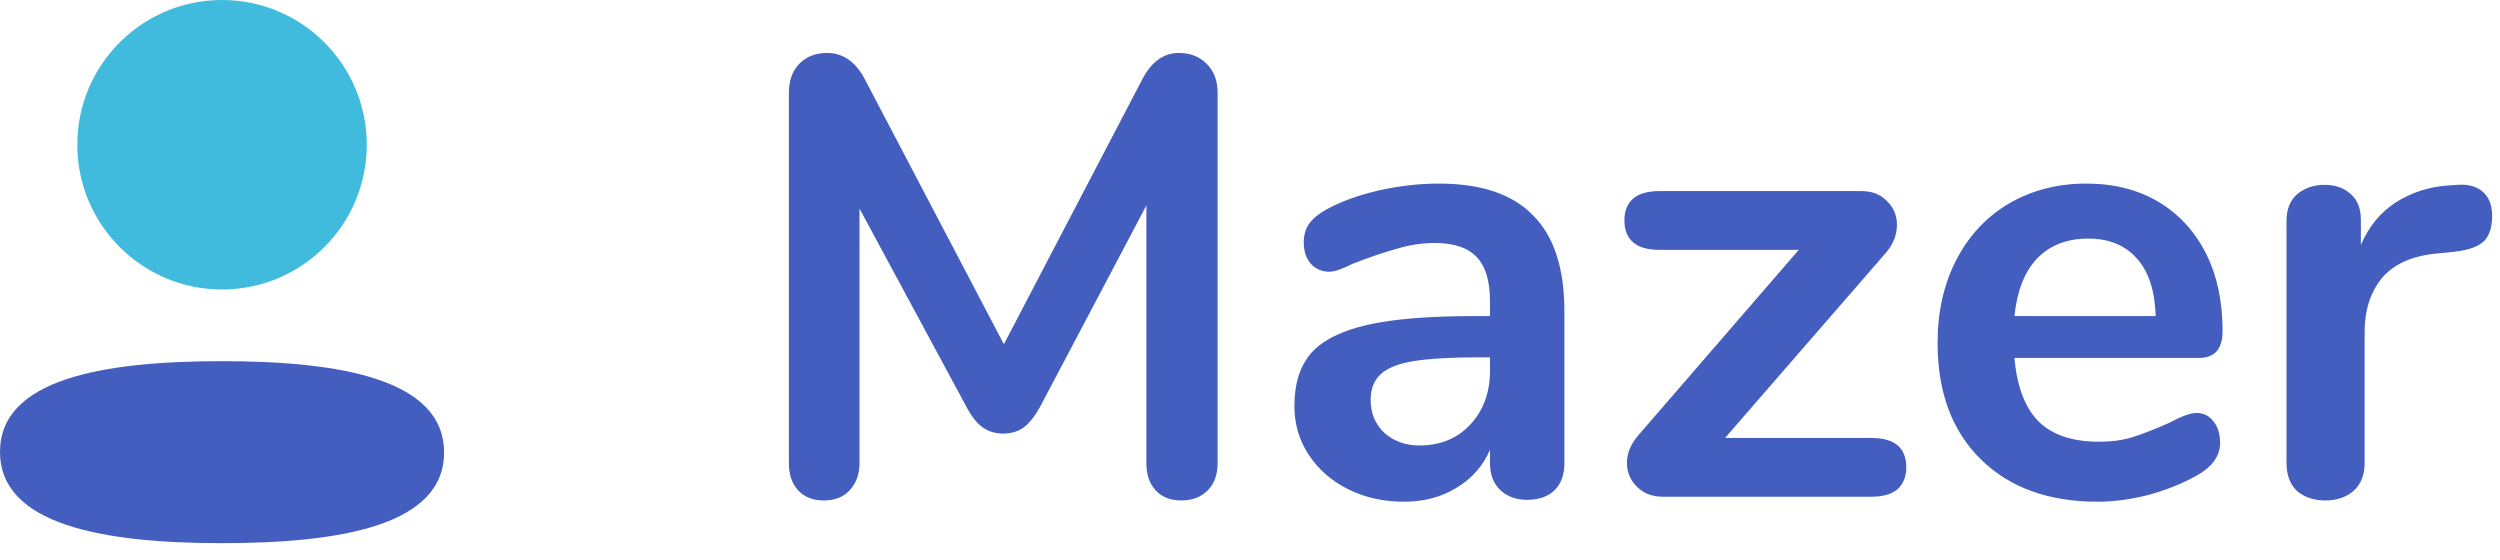
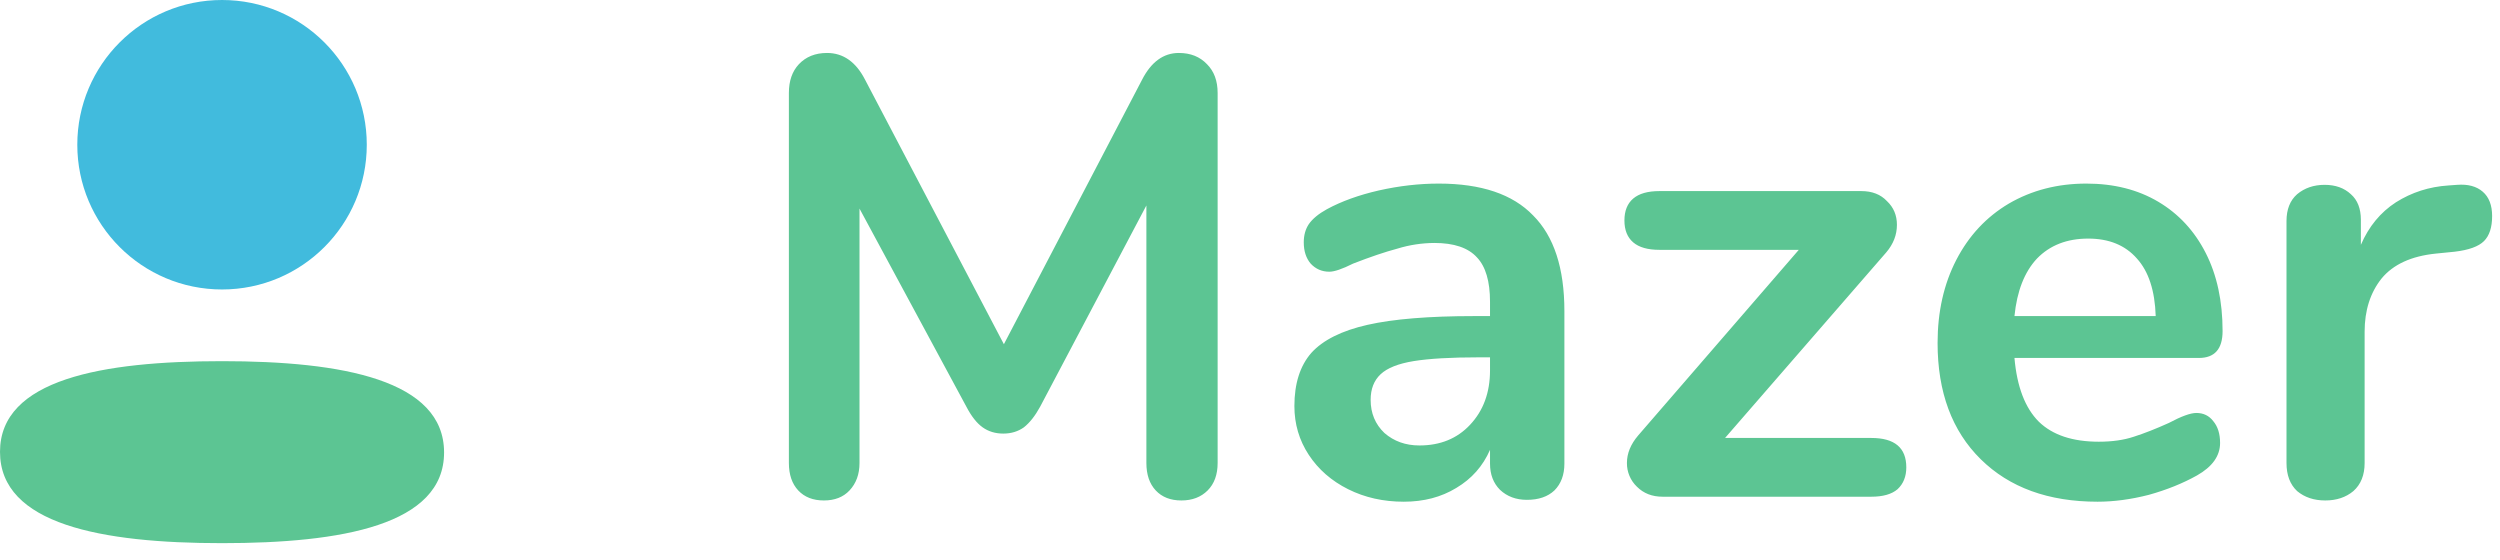
<svg xmlns="http://www.w3.org/2000/svg" viewBox="0 0 152 34" fill-rule="evenodd" stroke-linejoin="round" stroke-miterlimit="2">
-   <path d="M0 27.472c0 4.409 6.18 5.552 13.5 5.552 7.281 0 13.5-1.103 13.5-5.513s-6.179-5.552-13.5-5.552c-7.281 0-13.5 1.103-13.5 5.513z" fill="#435ebe" fill-rule="nonzero" />
+   <path d="M0 27.472c0 4.409 6.18 5.552 13.5 5.552 7.281 0 13.5-1.103 13.5-5.513s-6.179-5.552-13.5-5.552c-7.281 0-13.5 1.103-13.5 5.513z" fill="#5cc593" fill-rule="nonzero" />
  <circle cx="13.5" cy="8.8" r="8.8" fill="#41bbdd" />
-   <path d="M71.676 3.22c.709 0 1.279.228 1.71.684.431.431.646 1.013.646 1.748v22.496c0 .709-.203 1.267-.608 1.672s-.937.608-1.596.608-1.178-.203-1.558-.608-.57-.963-.57-1.672V12.492l-6.46 12.236c-.304.557-.633.975-.988 1.254-.355.253-.773.38-1.254.38s-.899-.127-1.254-.38-.684-.671-.988-1.254l-6.498-12.046v15.466c0 .684-.203 1.241-.608 1.672-.38.405-.899.608-1.558.608s-1.178-.203-1.558-.608-.57-.963-.57-1.672V5.652c0-.735.203-1.317.608-1.748.431-.456 1.001-.684 1.71-.684.988 0 1.761.545 2.318 1.634l8.436 16.074 8.398-16.074c.557-1.089 1.305-1.634 2.242-1.634zm15.801 7.942c2.584 0 4.497.646 5.738 1.938 1.267 1.267 1.9 3.205 1.9 5.814v9.272c0 .684-.203 1.229-.608 1.634-.405.38-.962.57-1.672.57-.658 0-1.203-.203-1.634-.608-.405-.405-.608-.937-.608-1.596v-.836c-.431.988-1.114 1.761-2.052 2.318-.912.557-1.976.836-3.192.836-1.241 0-2.368-.253-3.382-.76s-1.811-1.203-2.394-2.09-.874-1.875-.874-2.964c0-1.368.342-2.445 1.026-3.23.71-.785 1.85-1.355 3.42-1.71s3.737-.532 6.498-.532h.95v-.874c0-1.241-.266-2.141-.798-2.698-.532-.583-1.393-.874-2.584-.874a7.78 7.78 0 0 0-2.242.342c-.76.203-1.659.507-2.698.912-.658.329-1.14.494-1.444.494-.456 0-.836-.165-1.14-.494-.278-.329-.418-.76-.418-1.292 0-.431.102-.798.304-1.102.228-.329.596-.633 1.102-.912.887-.481 1.938-.861 3.154-1.14 1.242-.279 2.458-.418 3.648-.418zm-1.178 15.922c1.267 0 2.293-.418 3.078-1.254.811-.861 1.216-1.963 1.216-3.306v-.798h-.684c-1.697 0-3.015.076-3.952.228s-1.608.418-2.014.798-.608.899-.608 1.558c0 .811.279 1.482.836 2.014.583.507 1.292.76 2.128.76zm27.476-.456c1.418 0 2.128.595 2.128 1.786 0 .557-.178 1.001-.532 1.33-.355.304-.887.456-1.596.456h-12.692c-.634 0-1.153-.203-1.558-.608a1.97 1.97 0 0 1-.608-1.444c0-.583.228-1.14.684-1.672l9.766-11.286h-8.474c-.71 0-1.242-.152-1.596-.456s-.532-.747-.532-1.33.177-1.026.532-1.33.886-.456 1.596-.456h12.274c.658 0 1.178.203 1.558.608.405.38.608.861.608 1.444 0 .608-.216 1.165-.646 1.672l-9.804 11.286h8.892zm19.762-1.52c.431 0 .773.165 1.026.494.279.329.418.773.418 1.33 0 .785-.468 1.444-1.406 1.976-.861.481-1.836.874-2.926 1.178-1.089.279-2.128.418-3.116.418-2.989 0-5.358-.861-7.106-2.584s-2.622-4.079-2.622-7.068c0-1.9.38-3.585 1.14-5.054s1.824-2.609 3.192-3.42c1.394-.811 2.964-1.216 4.712-1.216 1.672 0 3.129.367 4.37 1.102s2.204 1.773 2.888 3.116 1.026 2.926 1.026 4.75c0 1.089-.481 1.634-1.444 1.634h-11.21c.152 1.748.646 3.04 1.482 3.876.836.811 2.052 1.216 3.648 1.216.811 0 1.52-.101 2.128-.304.634-.203 1.343-.481 2.128-.836.76-.405 1.318-.608 1.672-.608zm-6.574-10.602c-1.292 0-2.33.405-3.116 1.216-.76.811-1.216 1.976-1.368 3.496h8.588c-.05-1.545-.43-2.711-1.14-3.496-.709-.811-1.697-1.216-2.964-1.216zm22.43-3.268c.658-.051 1.178.089 1.558.418s.57.823.57 1.482c0 .684-.165 1.191-.494 1.52s-.925.545-1.786.646l-1.14.114c-1.495.152-2.597.659-3.306 1.52-.684.861-1.026 1.938-1.026 3.23v7.98c0 .735-.228 1.305-.684 1.71-.456.38-1.026.57-1.71.57s-1.254-.19-1.71-.57c-.431-.405-.646-.975-.646-1.71V13.442c0-.709.215-1.254.646-1.634.456-.38 1.013-.57 1.672-.57s1.19.19 1.596.57c.405.355.608.874.608 1.558v1.52c.481-1.115 1.19-1.976 2.128-2.584.962-.608 2.026-.95 3.192-1.026l.532-.038z" fill="#435ebe" fill-rule="nonzero" />
+   <path d="M71.676 3.22c.709 0 1.279.228 1.71.684.431.431.646 1.013.646 1.748v22.496c0 .709-.203 1.267-.608 1.672s-.937.608-1.596.608-1.178-.203-1.558-.608-.57-.963-.57-1.672V12.492l-6.46 12.236c-.304.557-.633.975-.988 1.254-.355.253-.773.38-1.254.38s-.899-.127-1.254-.38-.684-.671-.988-1.254l-6.498-12.046v15.466c0 .684-.203 1.241-.608 1.672-.38.405-.899.608-1.558.608s-1.178-.203-1.558-.608-.57-.963-.57-1.672V5.652c0-.735.203-1.317.608-1.748.431-.456 1.001-.684 1.71-.684.988 0 1.761.545 2.318 1.634l8.436 16.074 8.398-16.074c.557-1.089 1.305-1.634 2.242-1.634zm15.801 7.942c2.584 0 4.497.646 5.738 1.938 1.267 1.267 1.9 3.205 1.9 5.814v9.272c0 .684-.203 1.229-.608 1.634-.405.38-.962.57-1.672.57-.658 0-1.203-.203-1.634-.608-.405-.405-.608-.937-.608-1.596v-.836c-.431.988-1.114 1.761-2.052 2.318-.912.557-1.976.836-3.192.836-1.241 0-2.368-.253-3.382-.76s-1.811-1.203-2.394-2.09-.874-1.875-.874-2.964c0-1.368.342-2.445 1.026-3.23.71-.785 1.85-1.355 3.42-1.71s3.737-.532 6.498-.532h.95v-.874c0-1.241-.266-2.141-.798-2.698-.532-.583-1.393-.874-2.584-.874a7.78 7.78 0 0 0-2.242.342c-.76.203-1.659.507-2.698.912-.658.329-1.14.494-1.444.494-.456 0-.836-.165-1.14-.494-.278-.329-.418-.76-.418-1.292 0-.431.102-.798.304-1.102.228-.329.596-.633 1.102-.912.887-.481 1.938-.861 3.154-1.14 1.242-.279 2.458-.418 3.648-.418zm-1.178 15.922c1.267 0 2.293-.418 3.078-1.254.811-.861 1.216-1.963 1.216-3.306v-.798h-.684c-1.697 0-3.015.076-3.952.228s-1.608.418-2.014.798-.608.899-.608 1.558c0 .811.279 1.482.836 2.014.583.507 1.292.76 2.128.76zm27.476-.456c1.418 0 2.128.595 2.128 1.786 0 .557-.178 1.001-.532 1.33-.355.304-.887.456-1.596.456h-12.692c-.634 0-1.153-.203-1.558-.608a1.97 1.97 0 0 1-.608-1.444c0-.583.228-1.14.684-1.672l9.766-11.286h-8.474c-.71 0-1.242-.152-1.596-.456s-.532-.747-.532-1.33.177-1.026.532-1.33.886-.456 1.596-.456h12.274c.658 0 1.178.203 1.558.608.405.38.608.861.608 1.444 0 .608-.216 1.165-.646 1.672l-9.804 11.286h8.892zm19.762-1.52c.431 0 .773.165 1.026.494.279.329.418.773.418 1.33 0 .785-.468 1.444-1.406 1.976-.861.481-1.836.874-2.926 1.178-1.089.279-2.128.418-3.116.418-2.989 0-5.358-.861-7.106-2.584s-2.622-4.079-2.622-7.068c0-1.9.38-3.585 1.14-5.054s1.824-2.609 3.192-3.42c1.394-.811 2.964-1.216 4.712-1.216 1.672 0 3.129.367 4.37 1.102s2.204 1.773 2.888 3.116 1.026 2.926 1.026 4.75c0 1.089-.481 1.634-1.444 1.634h-11.21c.152 1.748.646 3.04 1.482 3.876.836.811 2.052 1.216 3.648 1.216.811 0 1.52-.101 2.128-.304.634-.203 1.343-.481 2.128-.836.76-.405 1.318-.608 1.672-.608zm-6.574-10.602c-1.292 0-2.33.405-3.116 1.216-.76.811-1.216 1.976-1.368 3.496h8.588c-.05-1.545-.43-2.711-1.14-3.496-.709-.811-1.697-1.216-2.964-1.216zm22.43-3.268c.658-.051 1.178.089 1.558.418s.57.823.57 1.482c0 .684-.165 1.191-.494 1.52s-.925.545-1.786.646l-1.14.114c-1.495.152-2.597.659-3.306 1.52-.684.861-1.026 1.938-1.026 3.23v7.98c0 .735-.228 1.305-.684 1.71-.456.38-1.026.57-1.71.57s-1.254-.19-1.71-.57c-.431-.405-.646-.975-.646-1.71V13.442c0-.709.215-1.254.646-1.634.456-.38 1.013-.57 1.672-.57s1.19.19 1.596.57c.405.355.608.874.608 1.558v1.52c.481-1.115 1.19-1.976 2.128-2.584.962-.608 2.026-.95 3.192-1.026l.532-.038z" fill="#5cc593" fill-rule="nonzero" />
</svg>
